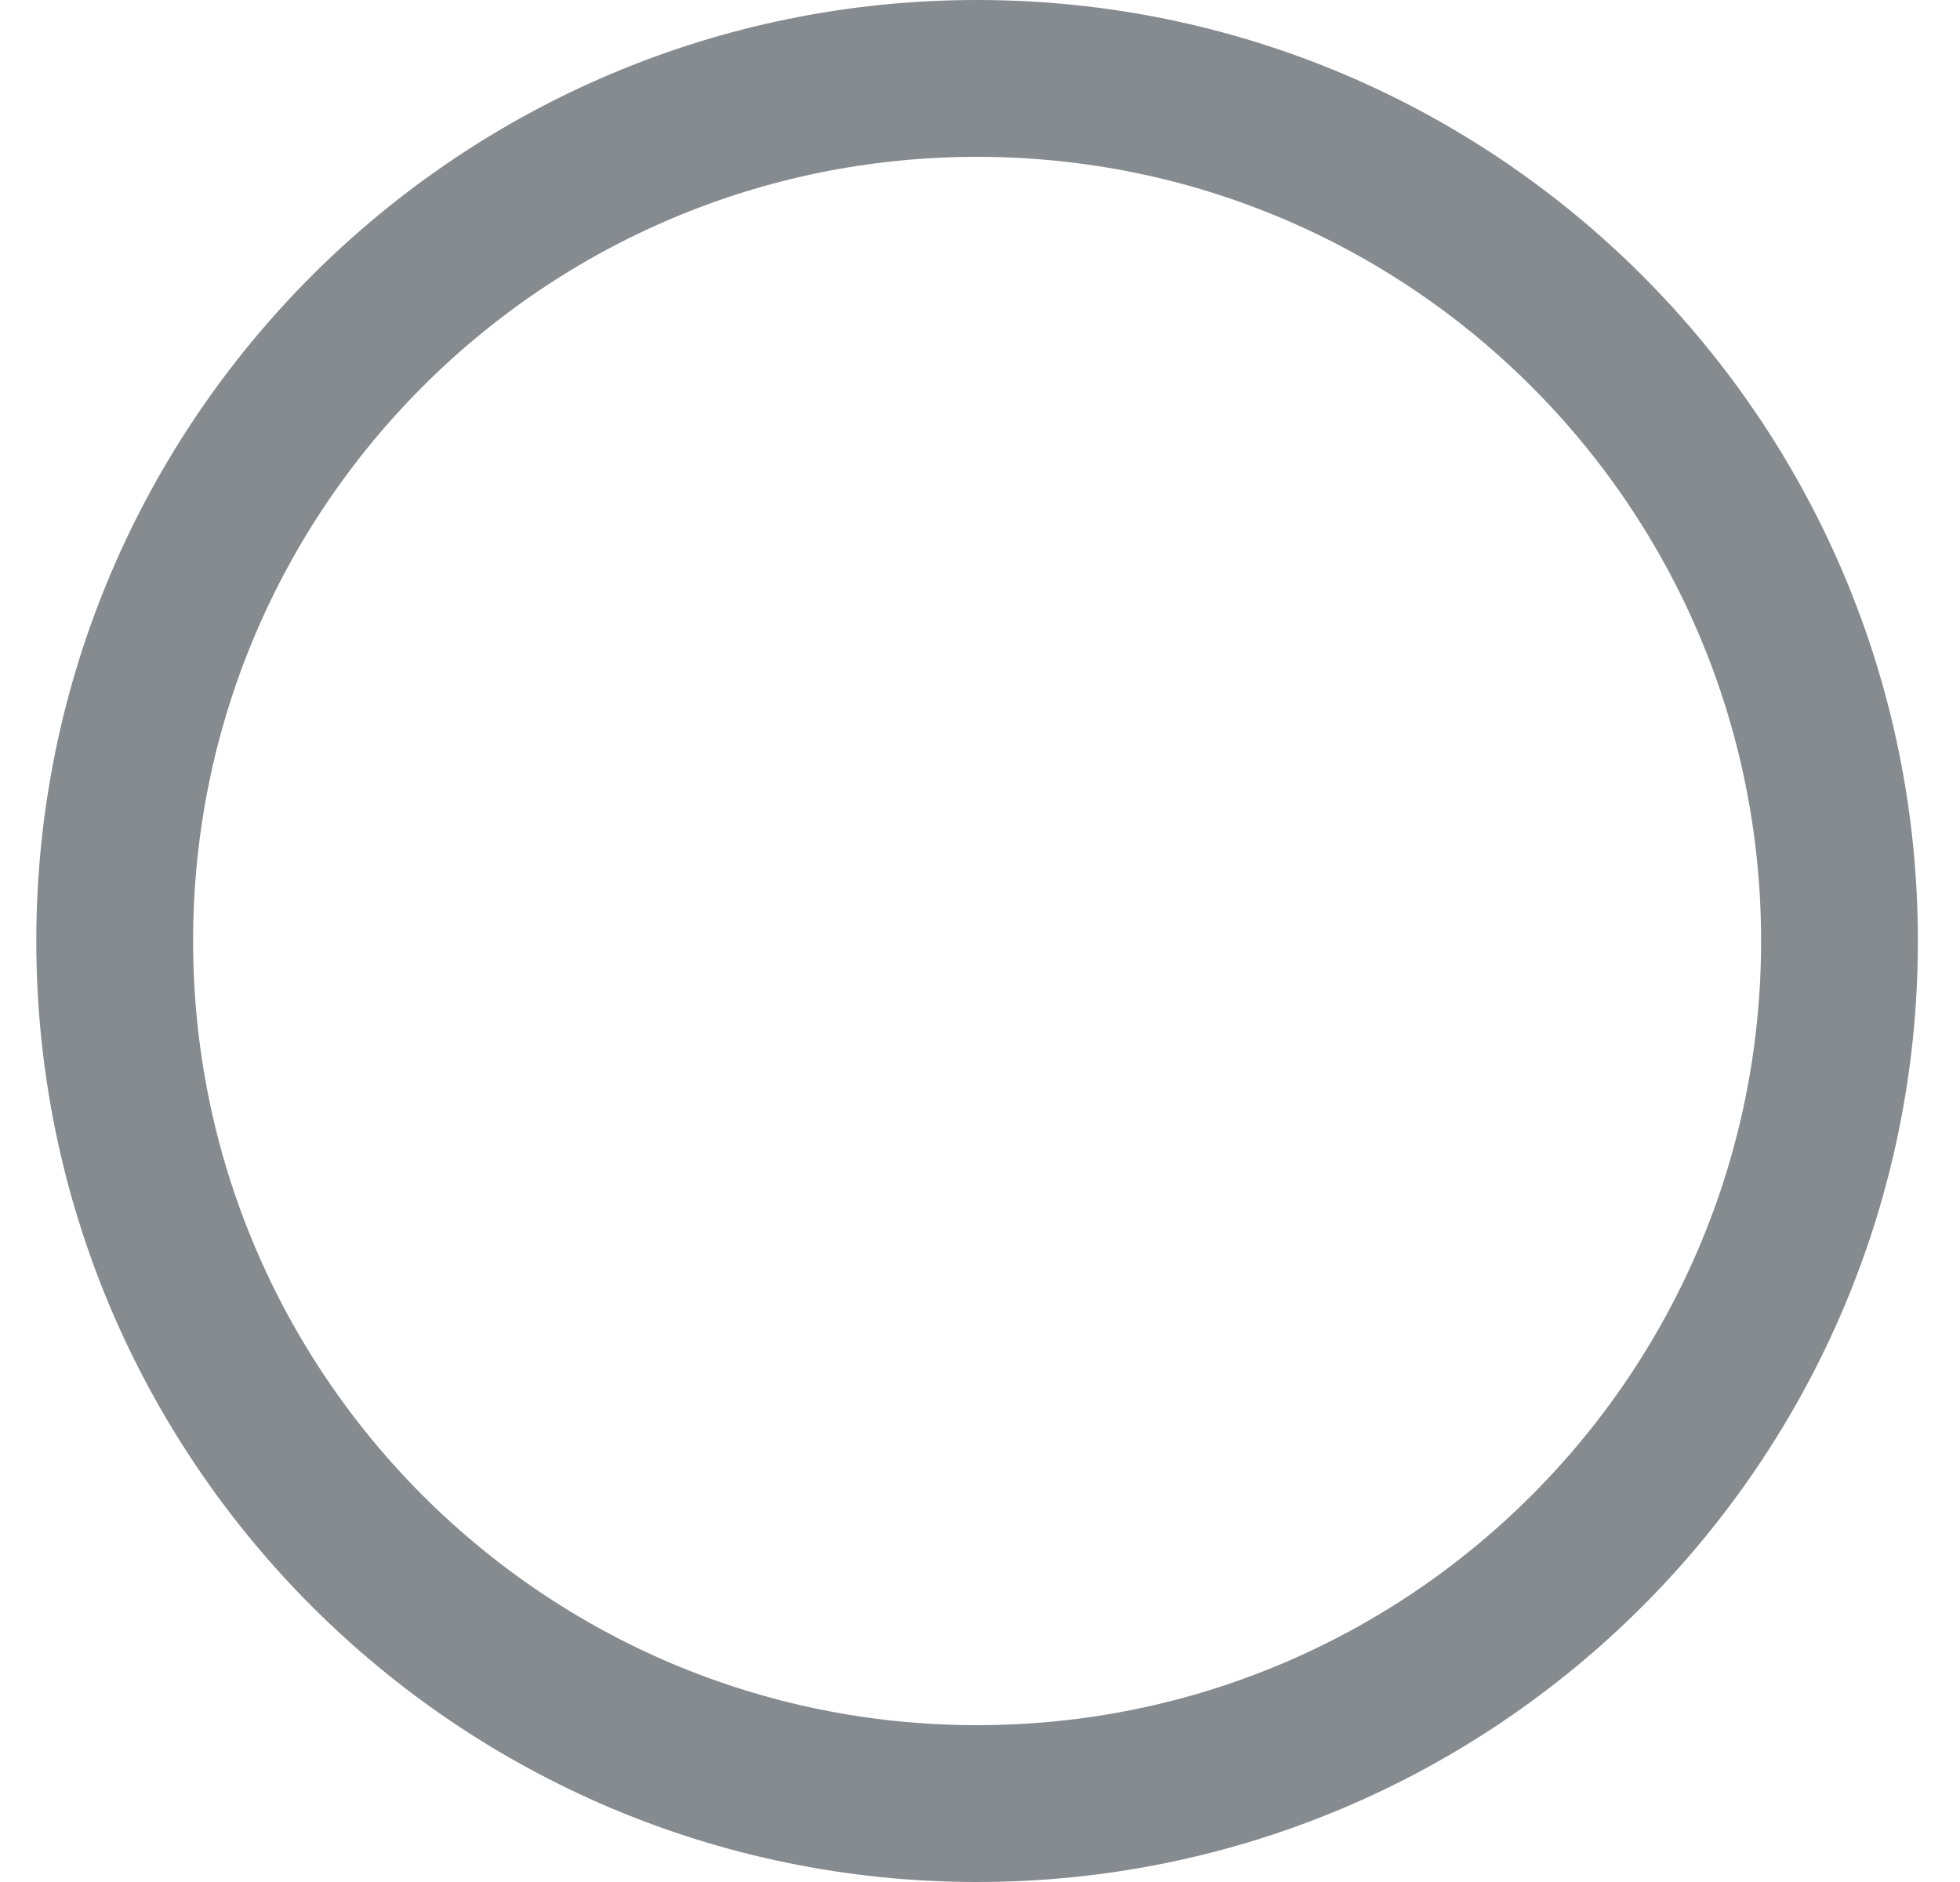
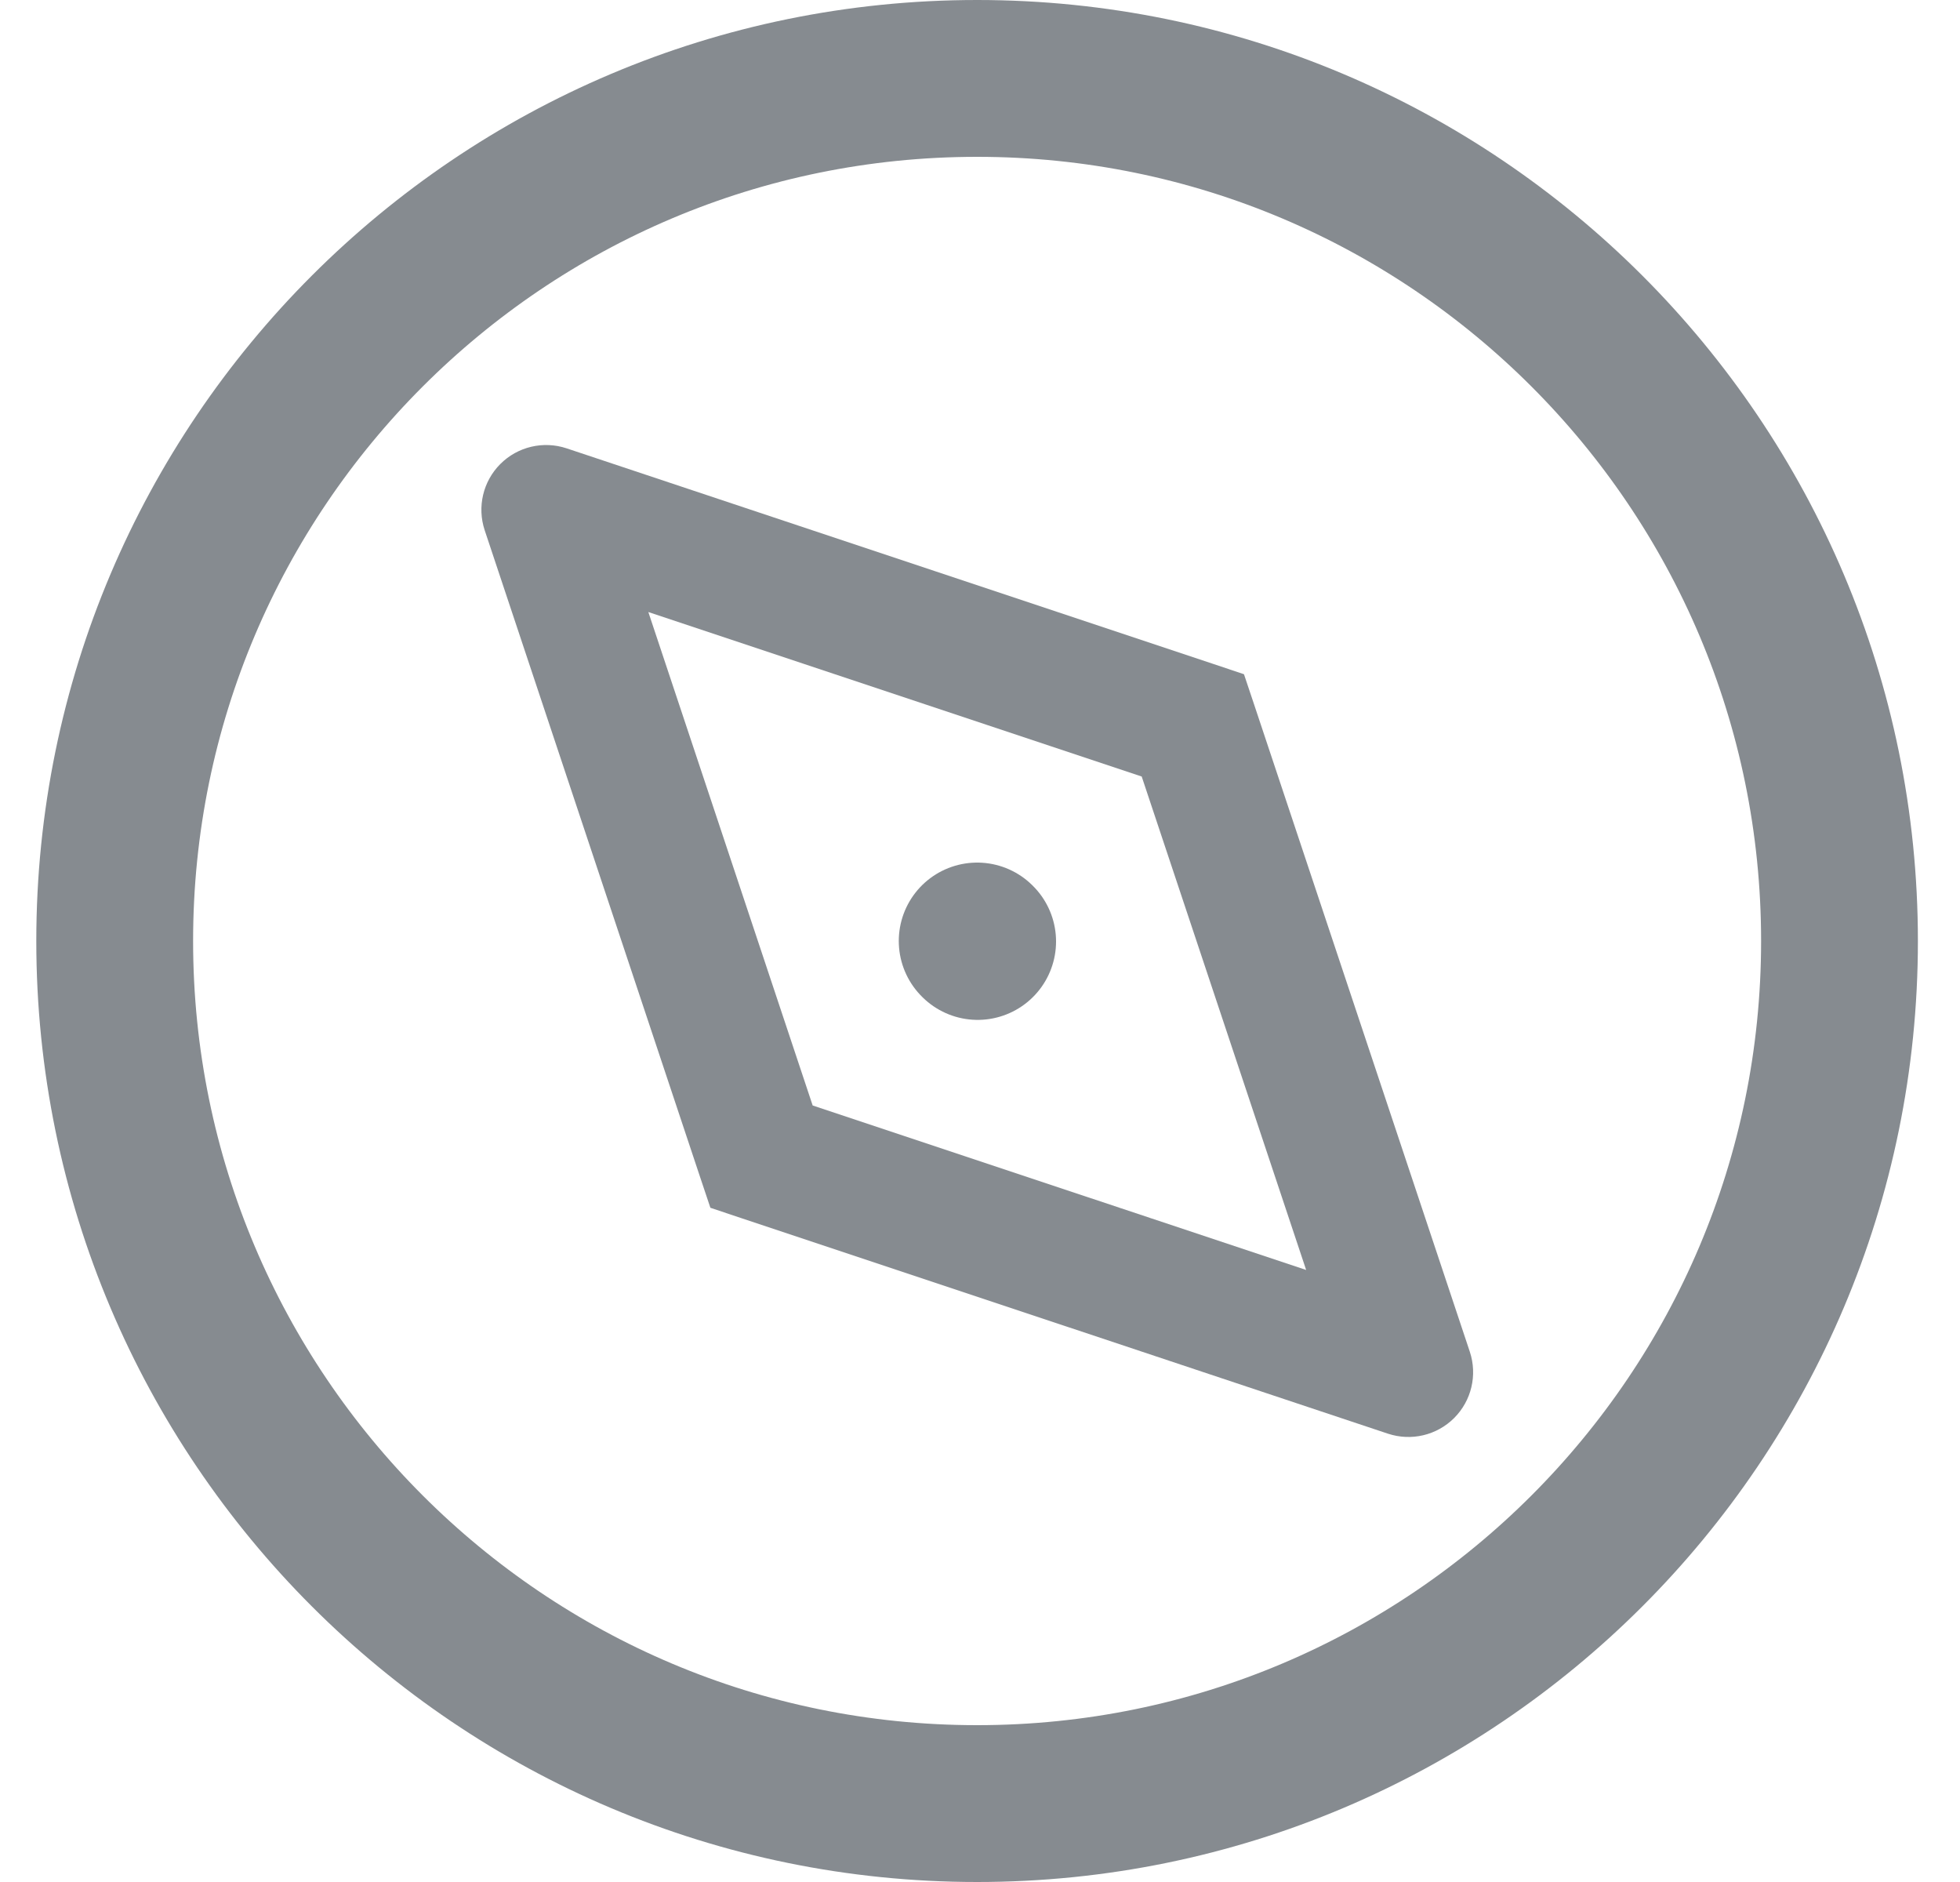
<svg xmlns="http://www.w3.org/2000/svg" width="25" height="24" viewBox="0 0 25 24" fill="none">
  <path d="M1.463 12C1.463 5.925 6.388 1 12.463 1C18.538 1 23.463 5.925 23.463 12C23.463 18.075 18.538 23 12.463 23C6.388 23 1.463 18.075 1.463 12Z" stroke="#868B90" stroke-width="2" />
+   <path d="M15.215 9.25L15.476 8.467L15.867 8.598L15.998 8.989L15.215 9.25ZM9.713 14.75L9.452 15.533L9.061 15.402L8.93 15.011L9.713 14.75ZM17.965 17.5L18.748 17.239C18.846 17.536 18.769 17.862 18.548 18.083C18.327 18.304 18.001 18.381 17.704 18.283L17.965 17.5ZM6.965 6.5L6.182 6.761C6.084 6.464 6.161 6.138 6.382 5.917C6.603 5.696 6.929 5.619 7.226 5.717L6.965 6.5ZM7.226 5.717L15.476 8.467L14.954 10.033L6.704 7.283L7.226 5.717ZM7.748 6.239L10.496 14.489L8.93 15.011L6.182 6.761L7.748 6.239ZM17.704 18.283L9.452 15.533L9.974 13.967L18.226 16.717L17.704 18.283ZM17.182 17.761L14.432 9.511L15.998 8.989L18.748 17.239L17.182 17.761Z" fill="#868B90" />
+   <path d="M12.464 12L12.47 12.006" stroke="#868B90" stroke-width="2" stroke-linecap="round" stroke-linejoin="round" />
</svg>
